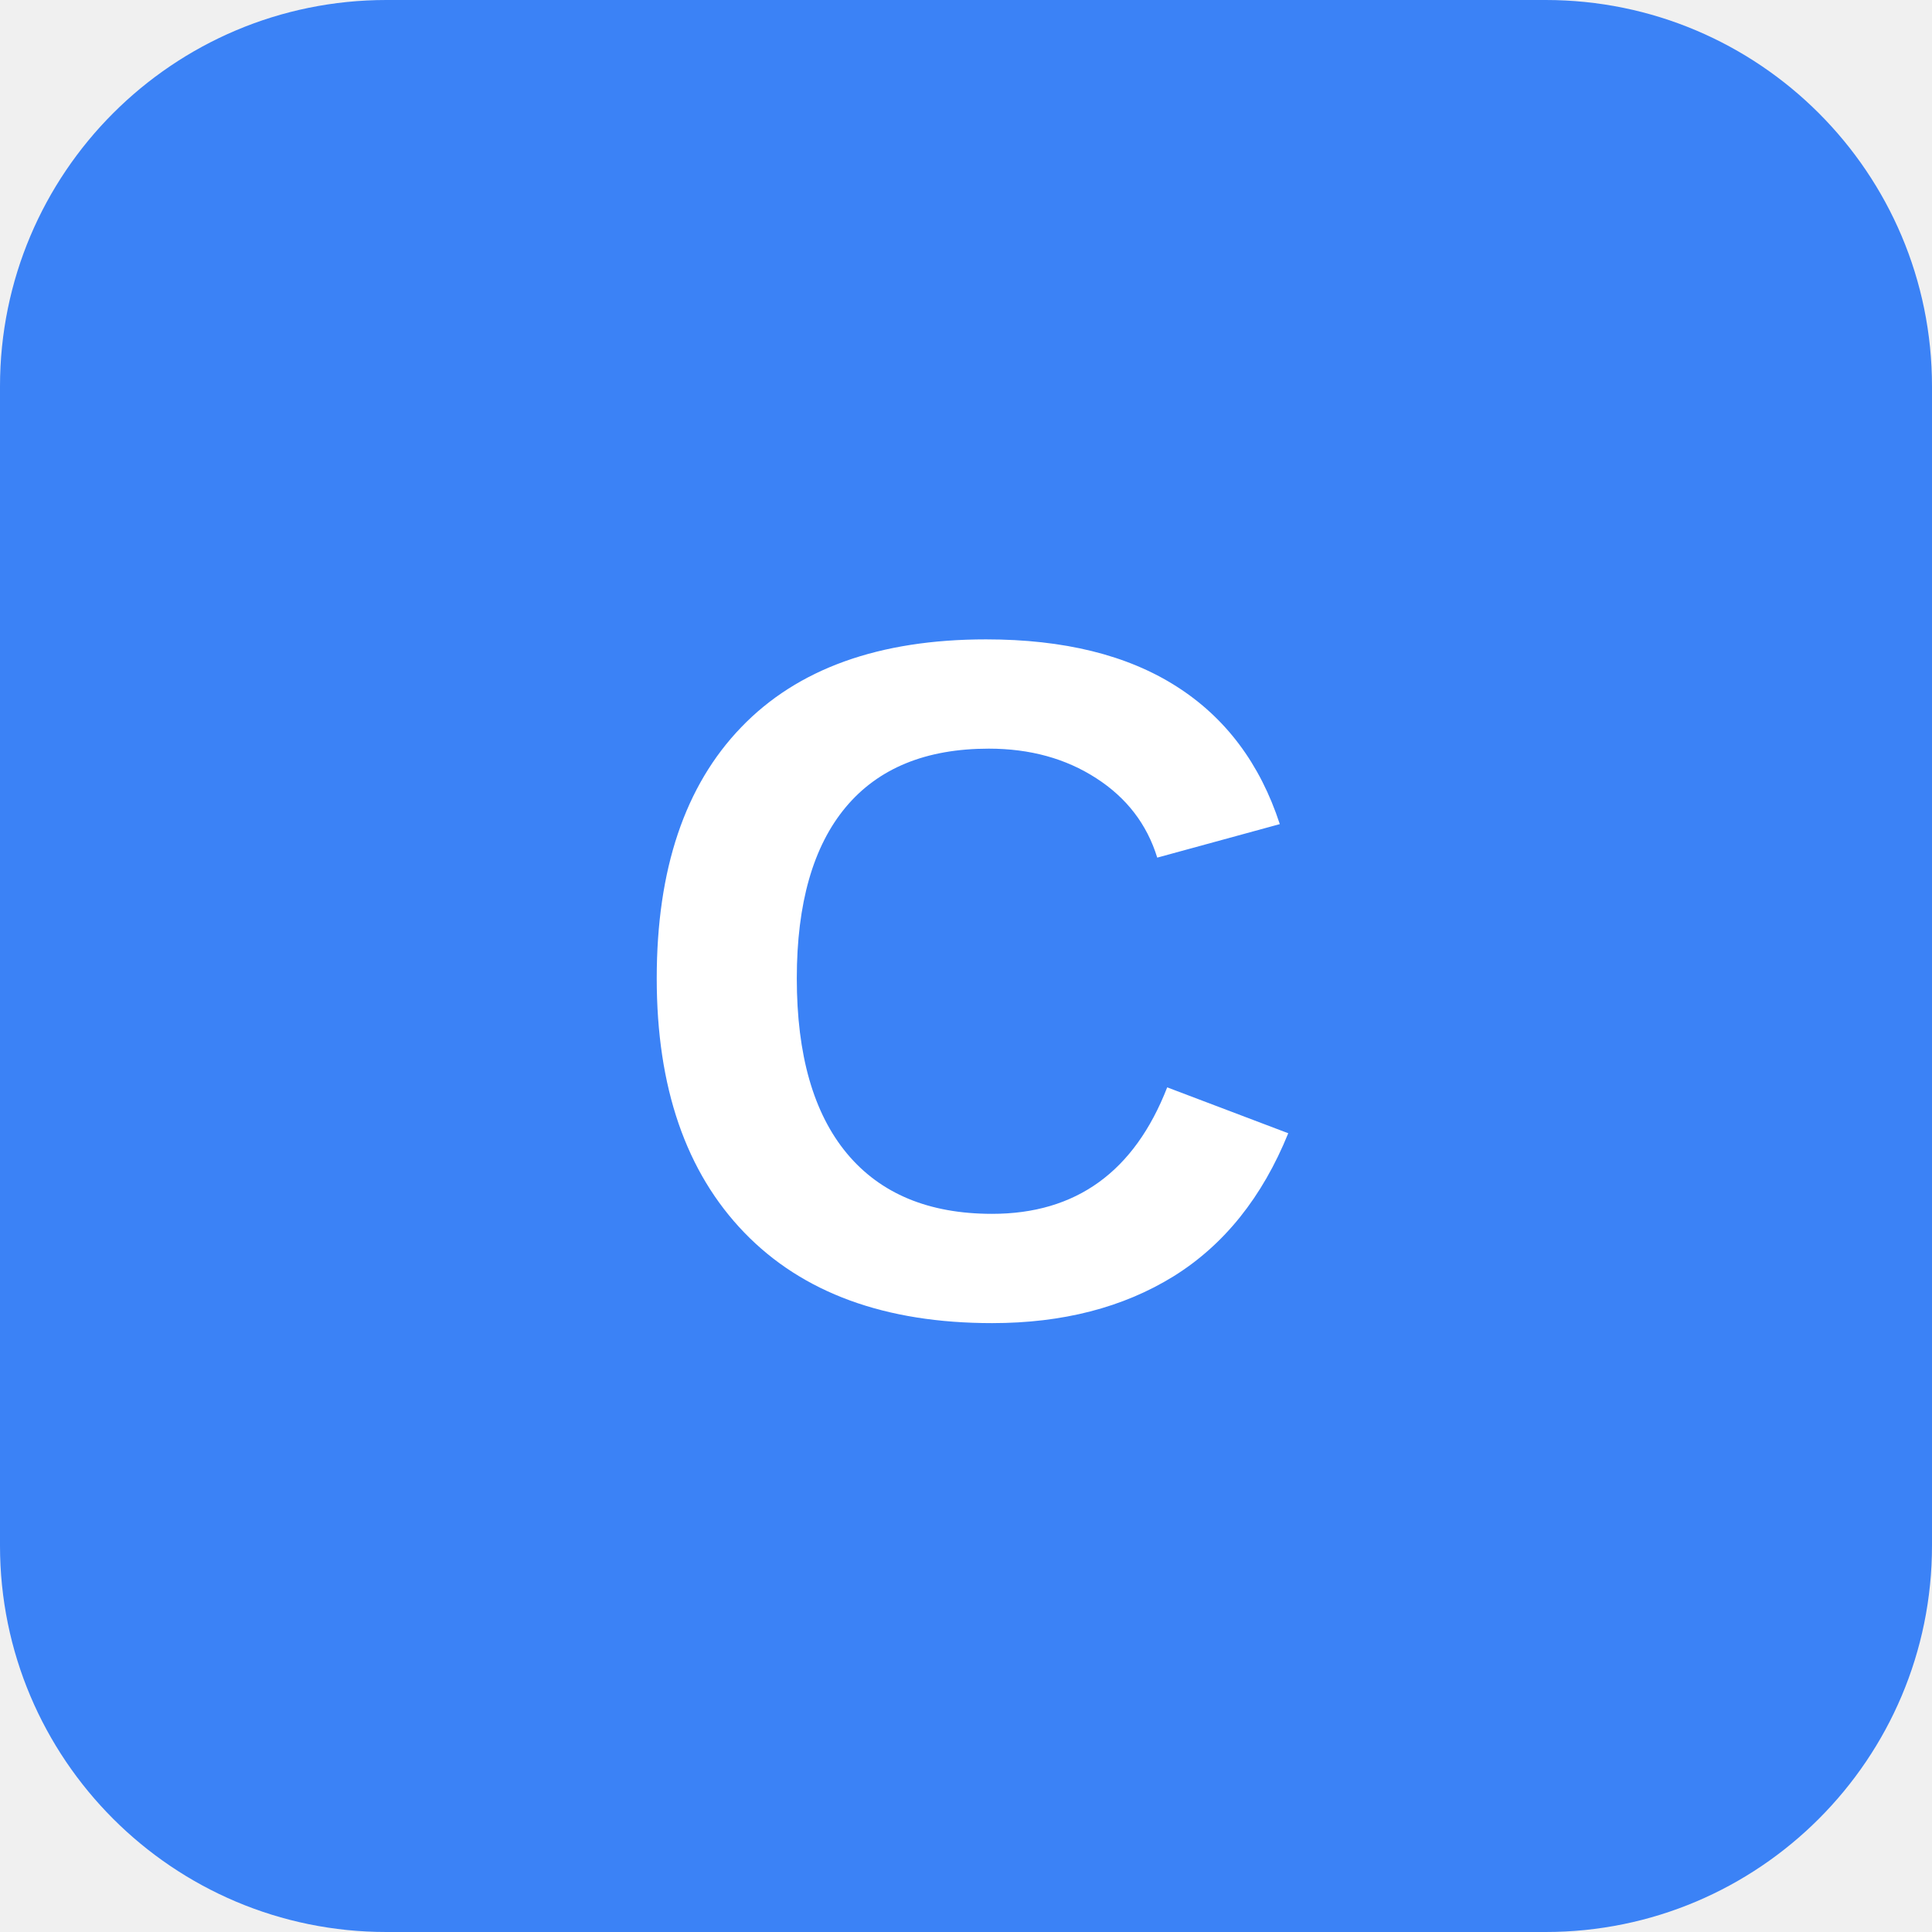
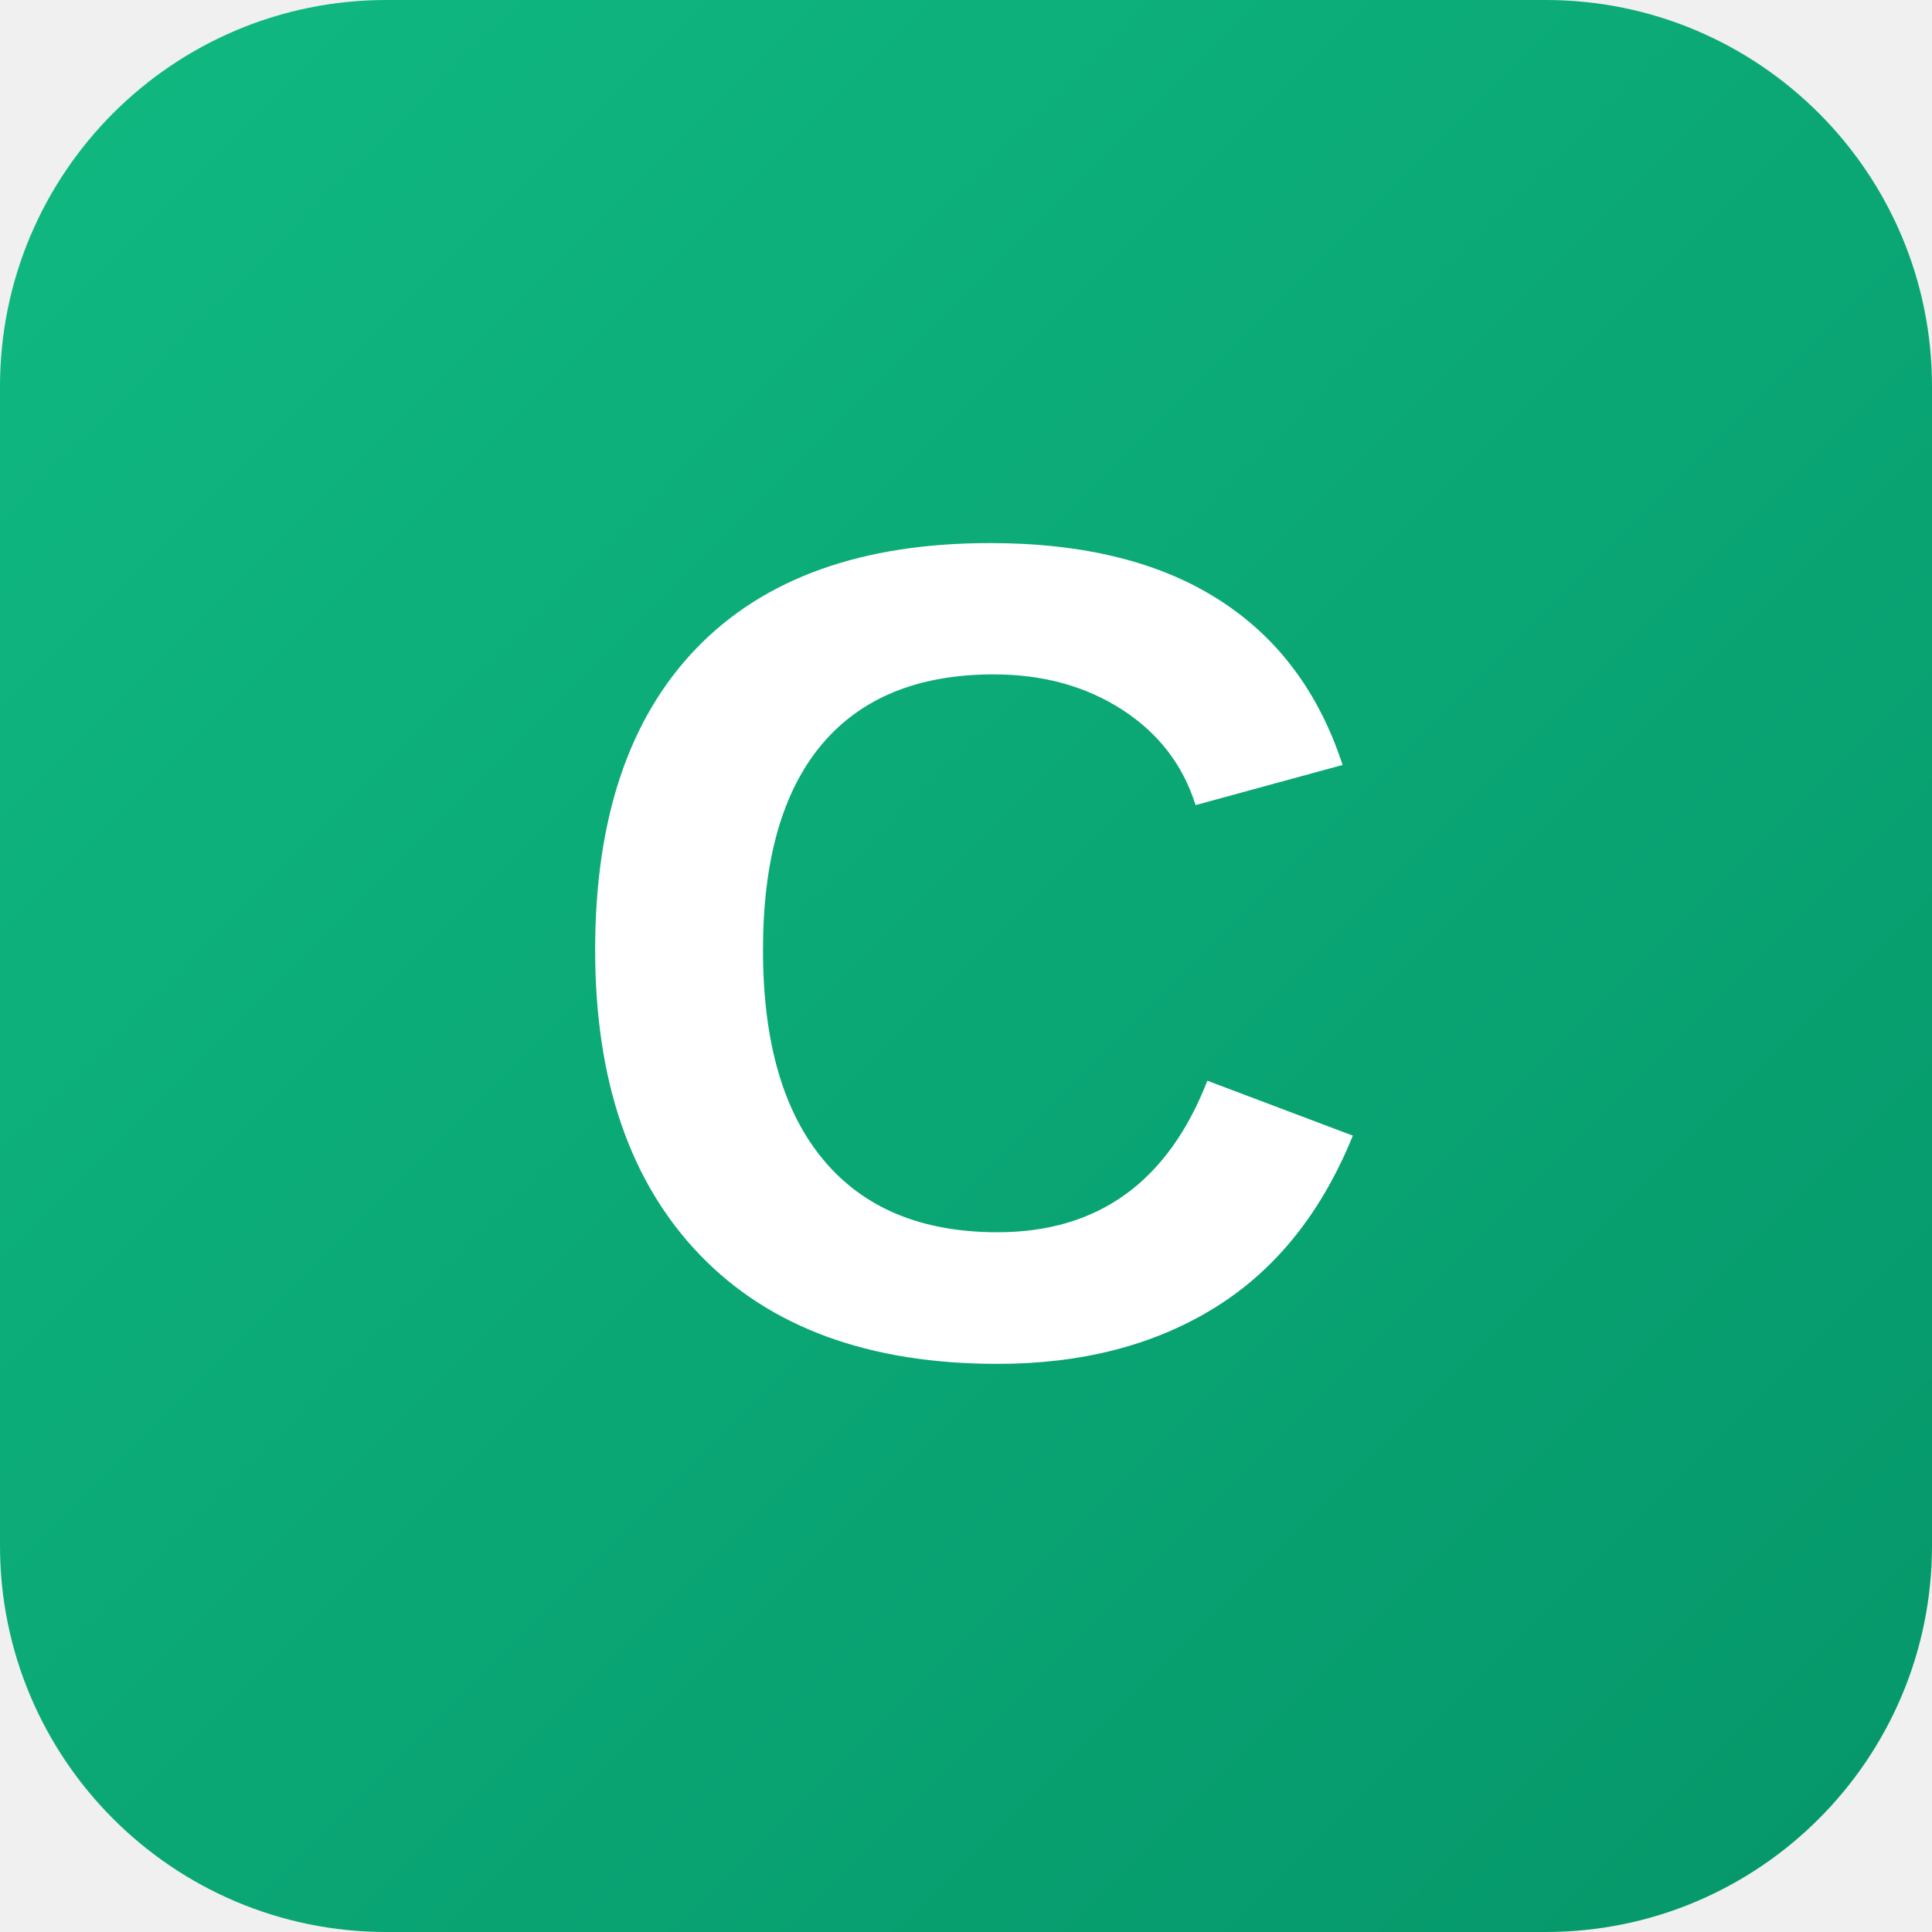
<svg xmlns="http://www.w3.org/2000/svg" viewBox="0 0 100 100">
-   <rect width="100" height="100" rx="20" fill="#3B82F6" />
-   <text x="50" y="68" font-family="Arial, sans-serif" font-size="50" font-weight="bold" fill="white" text-anchor="middle">C</text>
+   <defs>
+     <linearGradient id="grad1" x1="0%" y1="0%" x2="100%" y2="100%">
+       <stop offset="0%" style="stop-color:#10b981;stop-opacity:1" />
+       <stop offset="100%" style="stop-color:#059669;stop-opacity:1" />
+     </linearGradient>
+   </defs>
+   <rect width="100" height="100" rx="20" fill="url(#grad1)" />
+   <text x="50" y="70" font-family="Arial, sans-serif" font-size="60" font-weight="bold" fill="white" text-anchor="middle">C</text>
</svg>
